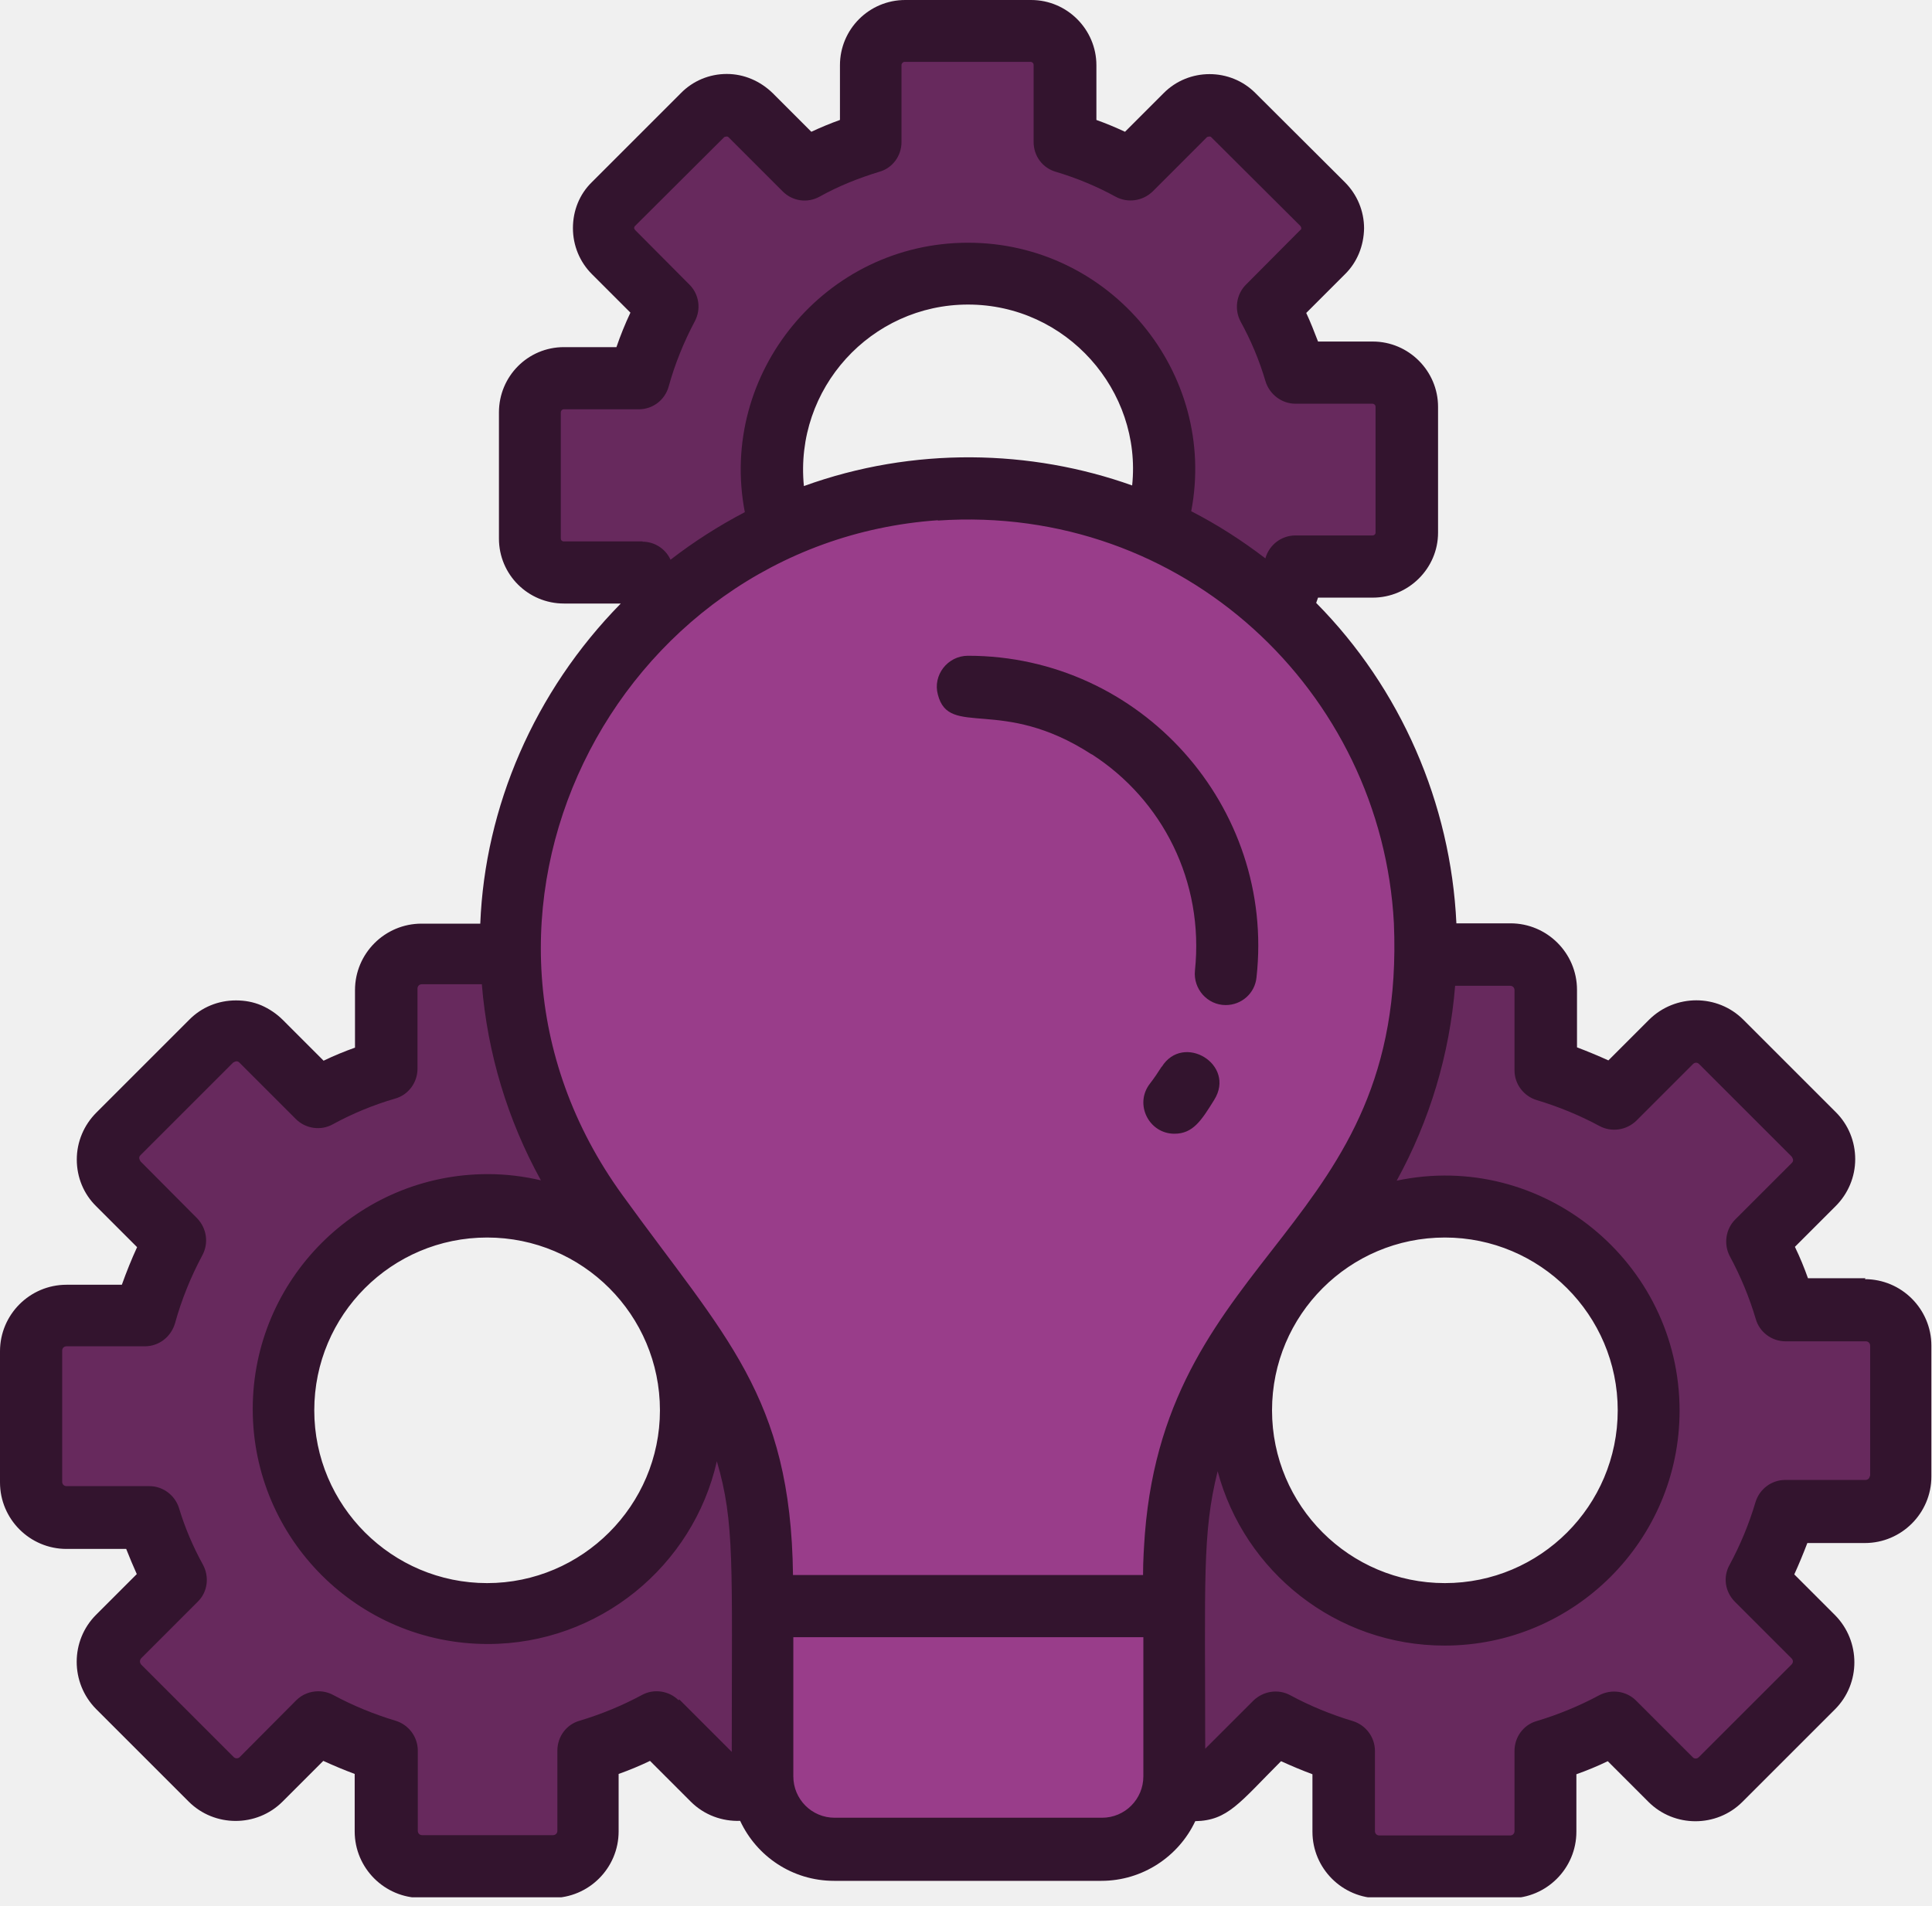
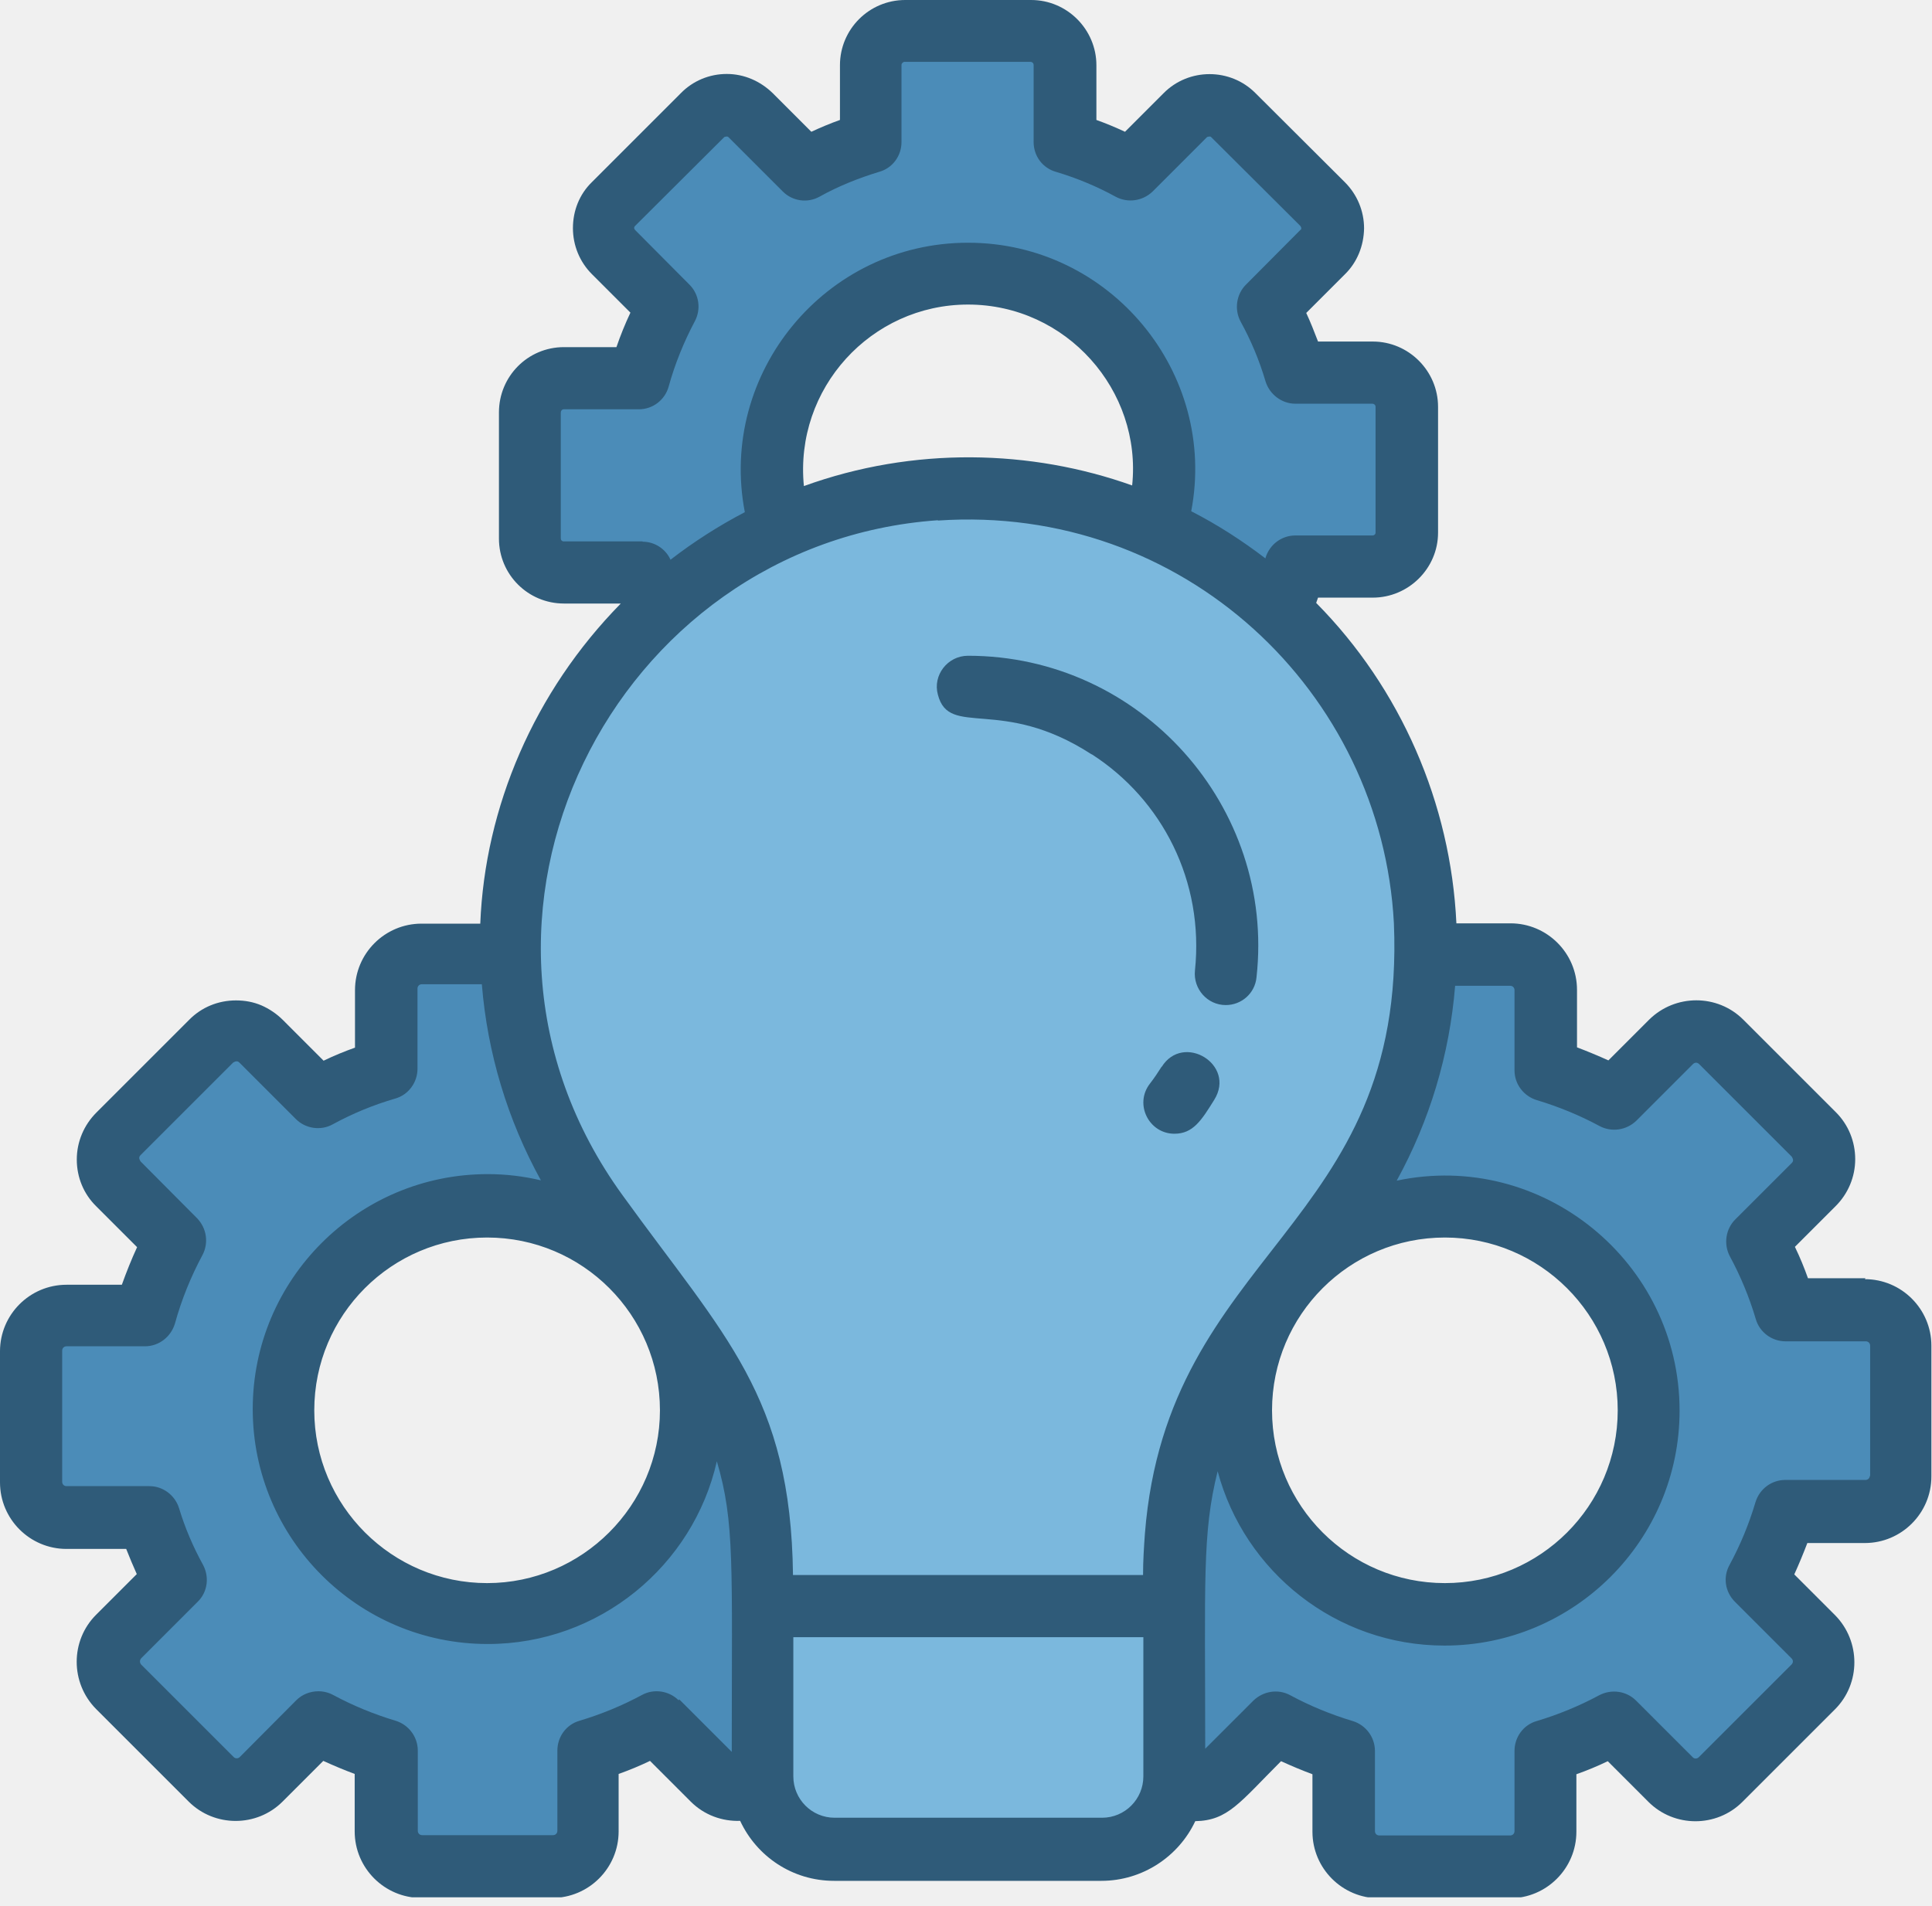
<svg xmlns="http://www.w3.org/2000/svg" width="75" height="74" viewBox="0 0 75 74" fill="none">
-   <g clip-path="url(#clip0_321_552)">
-     <path d="M53.291 14.457H50.298C50.045 13.576 49.682 12.72 49.236 11.899L51.348 9.787C51.867 9.268 51.867 8.436 51.348 7.917L47.885 4.465C47.366 3.946 46.533 3.946 46.014 4.465L43.902 6.577C43.082 6.131 42.225 5.781 41.344 5.515V2.522C41.344 1.798 40.752 1.207 40.029 1.207H35.141C34.405 1.207 33.814 1.798 33.814 2.522V5.515C32.933 5.769 32.076 6.131 31.255 6.577L29.143 4.465C28.625 3.946 27.792 3.946 27.273 4.465L23.822 7.917C23.303 8.436 23.303 9.268 23.822 9.787L25.933 11.899C25.451 12.792 25.077 13.721 24.811 14.687H21.879C21.155 14.687 20.564 15.278 20.564 16.002V20.889C20.564 21.613 21.155 22.205 21.879 22.205H24.944C25.185 23.001 25.523 23.785 25.933 24.534L23.822 26.645C23.303 27.164 23.303 27.997 23.822 28.516L27.273 31.979C27.792 32.498 28.625 32.498 29.143 31.979L31.255 29.867C32.076 30.314 32.933 30.664 33.814 30.93V33.922C33.814 34.658 34.405 35.25 35.141 35.25H40.029C40.752 35.25 41.344 34.658 41.344 33.922V30.93C42.225 30.664 43.082 30.314 43.902 29.867L46.014 31.979C46.533 32.498 47.366 32.498 47.885 31.979L51.348 28.516C51.867 27.997 51.867 27.164 51.348 26.645L49.236 24.534C49.682 23.713 50.032 22.856 50.298 21.975H53.291C54.027 21.975 54.618 21.384 54.618 20.66V15.773C54.618 15.037 54.027 14.445 53.291 14.445V14.457ZM37.591 25.837C33.391 25.837 29.976 22.434 29.976 18.222C29.976 14.011 33.379 10.608 37.591 10.608C41.802 10.608 45.206 14.011 45.206 18.222C45.206 22.434 41.802 25.837 37.591 25.837V25.837Z" fill="#67295D" />
-     <path d="M34.727 51.25H31.735C31.481 50.369 31.119 49.513 30.673 48.692L32.784 46.58C33.303 46.061 33.303 45.228 32.784 44.71L29.321 41.258C28.802 40.739 27.969 40.739 27.451 41.258L25.339 43.37C24.518 42.924 23.661 42.574 22.78 42.308V39.315C22.78 38.591 22.189 38 21.465 38H16.578C15.841 38 15.25 38.591 15.25 39.315V42.308C14.369 42.562 13.512 42.924 12.692 43.37L10.58 41.258C10.061 40.739 9.228 40.739 8.71 41.258L5.258 44.71C4.739 45.228 4.739 46.061 5.258 46.58L7.37 48.692C6.887 49.585 6.513 50.514 6.248 51.48H3.315C2.591 51.48 2 52.071 2 52.795V57.682C2 58.406 2.591 58.998 3.315 58.998H6.381C6.622 59.794 6.96 60.578 7.37 61.327L5.258 63.438C4.739 63.957 4.739 64.79 5.258 65.309L8.71 68.772C9.228 69.291 10.061 69.291 10.58 68.772L12.692 66.66C13.512 67.107 14.369 67.457 15.25 67.722V70.715C15.25 71.451 15.841 72.043 16.578 72.043H21.465C22.189 72.043 22.78 71.451 22.78 70.715V67.722C23.661 67.457 24.518 67.107 25.339 66.66L27.451 68.772C27.969 69.291 28.802 69.291 29.321 68.772L32.784 65.309C33.303 64.79 33.303 63.957 32.784 63.438L30.673 61.327C31.119 60.506 31.469 59.649 31.735 58.768H34.727C35.463 58.768 36.055 58.177 36.055 57.453V52.566C36.055 51.829 35.463 51.238 34.727 51.238V51.25ZM19.027 62.63C14.828 62.63 11.413 59.227 11.413 55.015C11.413 50.804 14.816 47.401 19.027 47.401C23.239 47.401 26.642 50.804 26.642 55.015C26.642 59.227 23.239 62.63 19.027 62.63V62.63Z" fill="#67295D" />
-     <path d="M72.418 50.841H69.305C69.039 49.924 68.665 49.031 68.206 48.186L70.403 45.99C70.934 45.459 70.934 44.578 70.403 44.047L66.806 40.451C66.263 39.907 65.395 39.907 64.864 40.451L62.667 42.647C61.81 42.176 60.917 41.814 60.012 41.549V38.435C60.012 37.675 59.397 37.06 58.637 37.06H53.556C52.796 37.06 52.181 37.675 52.181 38.435V41.549C51.264 41.814 50.37 42.188 49.526 42.647L47.329 40.451C46.798 39.907 45.917 39.907 45.386 40.451L41.79 44.047C41.247 44.578 41.247 45.459 41.79 45.99L43.987 48.186C43.48 49.115 43.094 50.081 42.816 51.082H39.775C39.015 51.082 38.399 51.697 38.399 52.458V57.55C38.399 58.311 39.015 58.926 39.775 58.926H42.961C43.214 59.759 43.564 60.567 43.987 61.352L41.79 63.548C41.247 64.091 41.247 64.96 41.79 65.491L45.386 69.087C45.917 69.618 46.798 69.618 47.329 69.087L49.526 66.891C50.383 67.349 51.264 67.723 52.181 67.989V71.102C52.181 71.862 52.796 72.478 53.556 72.478H58.637C59.397 72.478 60.012 71.862 60.012 71.102V67.989C60.93 67.711 61.823 67.349 62.667 66.891L64.864 69.087C65.407 69.618 66.275 69.618 66.806 69.087L70.403 65.491C70.934 64.948 70.934 64.079 70.403 63.548L68.206 61.352C68.677 60.495 69.039 59.602 69.305 58.697H72.418C73.178 58.697 73.794 58.081 73.794 57.321V52.241C73.794 51.48 73.178 50.865 72.418 50.865V50.841ZM56.09 62.679C51.722 62.679 48.174 59.131 48.174 54.763C48.174 50.394 51.722 46.846 56.09 46.846C60.459 46.846 64.007 50.394 64.007 54.763C64.007 59.131 60.459 62.679 56.09 62.679Z" fill="#67295D" />
-     <path d="M55.342 36.721C55.342 26.5 46.701 18.294 36.323 19.006C27.731 19.597 20.695 26.452 19.899 35.02C19.477 39.545 20.756 43.769 23.181 47.111C27.212 52.687 29.577 54.702 29.577 61.58V62.365H45.579V61.749C45.579 54.967 47.606 52.868 51.709 47.473C53.99 44.493 55.342 40.764 55.342 36.721V36.721Z" fill="#993D8A" />
-     <path d="M45.591 62.365V68.978C45.591 70.535 44.336 71.79 42.78 71.79H32.402C30.845 71.79 29.59 70.535 29.59 68.978V62.365H45.591V62.365Z" fill="#993D8A" />
-     <path d="M72.418 49.634H70.185C70.04 49.224 69.871 48.813 69.678 48.415L71.259 46.834C71.742 46.352 72.019 45.7 72.019 45.012C72.019 44.324 71.754 43.673 71.271 43.19L67.675 39.594C66.673 38.592 65.032 38.592 64.019 39.594L62.438 41.175C62.039 40.994 61.629 40.825 61.219 40.668V38.435C61.219 37.011 60.06 35.853 58.636 35.853H56.537C56.319 31.195 54.377 26.73 51.094 23.411C51.118 23.339 51.142 23.278 51.166 23.206H53.29C54.678 23.206 55.825 22.072 55.825 20.684V15.796C55.825 14.409 54.69 13.262 53.29 13.262H51.166C51.022 12.888 50.877 12.514 50.708 12.152L52.204 10.656C52.687 10.185 52.941 9.545 52.953 8.87C52.953 8.194 52.687 7.554 52.204 7.072L48.741 3.62C47.764 2.631 46.146 2.631 45.169 3.62L43.673 5.117C43.31 4.948 42.936 4.791 42.562 4.658V2.534C42.562 1.146 41.428 0 40.028 0H35.141C33.741 0 32.607 1.134 32.607 2.534V4.658C32.233 4.791 31.858 4.948 31.496 5.117L30 3.62C29.517 3.15 28.89 2.872 28.214 2.872C27.538 2.872 26.899 3.138 26.428 3.62L22.977 7.072C22.494 7.542 22.241 8.182 22.241 8.858C22.241 9.533 22.506 10.173 22.977 10.644L24.473 12.14C24.268 12.574 24.087 13.021 23.93 13.479H21.891C20.491 13.479 19.369 14.614 19.369 16.014V20.913C19.369 22.313 20.503 23.435 21.891 23.435H24.099C20.732 26.862 18.825 31.34 18.644 35.865H16.364C14.94 35.865 13.781 37.023 13.781 38.447V40.68C13.371 40.825 12.961 40.994 12.562 41.187L10.982 39.606C10.74 39.364 10.45 39.171 10.149 39.039C9.835 38.906 9.509 38.846 9.159 38.846C8.471 38.846 7.82 39.111 7.337 39.606L3.741 43.202C3.258 43.685 2.981 44.336 2.981 45.024C2.981 45.712 3.246 46.364 3.741 46.846L5.322 48.427C5.105 48.898 4.912 49.38 4.73 49.887H2.582C1.158 49.887 0 51.046 0 52.47V57.562C0 58.986 1.158 60.145 2.582 60.145H4.899C5.032 60.483 5.165 60.797 5.31 61.122L3.729 62.703C2.727 63.705 2.727 65.346 3.729 66.36L7.325 69.956C8.327 70.957 9.968 70.957 10.969 69.956L12.55 68.375C12.948 68.556 13.347 68.725 13.769 68.882V71.114C13.769 72.538 14.928 73.697 16.352 73.697H21.432C22.856 73.697 24.015 72.538 24.015 71.114V68.882C24.425 68.737 24.835 68.568 25.233 68.375L26.814 69.956C27.345 70.487 28.045 70.728 28.733 70.704C29.372 72.08 30.76 73.033 32.377 73.033H42.755C44.36 73.033 45.76 72.08 46.4 70.716C47.667 70.692 48.113 70.004 49.73 68.387C50.129 68.568 50.527 68.737 50.949 68.894V71.126C50.949 72.55 52.108 73.709 53.532 73.709H58.612C60.036 73.709 61.195 72.55 61.195 71.126V68.894C61.605 68.749 62.015 68.58 62.413 68.387L63.994 69.968C64.996 70.969 66.637 70.969 67.639 69.968L71.235 66.372C72.237 65.37 72.237 63.729 71.235 62.715L69.654 61.134C69.835 60.736 70.004 60.326 70.161 59.916H72.393C73.817 59.916 74.976 58.757 74.976 57.333V52.253C74.976 50.829 73.817 49.67 72.393 49.67L72.418 49.634ZM24.944 21.022H21.878C21.818 21.022 21.77 20.973 21.77 20.913V16.014C21.77 15.953 21.818 15.893 21.878 15.893H24.799C25.342 15.893 25.812 15.531 25.957 15.012C26.199 14.131 26.549 13.274 26.971 12.478C27.224 12.007 27.14 11.428 26.766 11.054L24.654 8.93C24.654 8.93 24.618 8.882 24.618 8.858C24.618 8.821 24.63 8.797 24.654 8.773L28.117 5.322C28.117 5.322 28.226 5.274 28.274 5.322L30.386 7.434C30.772 7.82 31.352 7.892 31.81 7.639C32.546 7.228 33.331 6.915 34.127 6.673C34.646 6.529 34.996 6.058 34.996 5.515V2.522C34.996 2.462 35.056 2.401 35.117 2.401H40.004C40.064 2.401 40.125 2.45 40.125 2.522V5.515C40.125 6.058 40.475 6.529 40.994 6.673C41.802 6.915 42.587 7.241 43.31 7.639C43.781 7.892 44.36 7.808 44.747 7.434L46.858 5.322C46.858 5.322 46.979 5.274 47.015 5.322L50.479 8.773C50.479 8.773 50.515 8.821 50.515 8.858C50.515 8.882 50.515 8.918 50.479 8.93L48.367 11.054C47.993 11.428 47.908 12.019 48.162 12.49C48.56 13.214 48.886 13.986 49.127 14.807C49.284 15.314 49.755 15.676 50.286 15.676H53.278C53.339 15.676 53.399 15.724 53.399 15.796V20.684C53.399 20.744 53.351 20.792 53.278 20.792H50.286C49.755 20.792 49.284 21.142 49.127 21.661C49.127 21.661 49.127 21.673 49.127 21.685C48.21 20.985 47.257 20.37 46.243 19.851C47.269 14.493 43.117 9.425 37.578 9.425C32.039 9.425 27.876 14.493 28.914 19.887C27.9 20.418 26.935 21.034 26.03 21.734C25.837 21.311 25.414 21.034 24.944 21.034V21.022ZM37.578 11.826C41.404 11.826 44.336 15.169 43.95 18.85C40.028 17.45 35.467 17.329 31.207 18.874C30.833 15.085 33.813 11.826 37.578 11.826ZM36.408 20.213C45.953 19.561 53.64 26.875 54.111 35.853C54.606 47.715 45.314 48.524 44.445 59.553C44.409 60.06 44.373 60.591 44.373 61.158H30.784C30.7 54.196 28.142 51.915 24.159 46.4C16.412 35.708 23.809 21.082 36.408 20.201V20.213ZM56.09 48.053C59.783 48.053 62.8 51.058 62.8 54.763C62.8 58.467 59.795 61.472 56.09 61.472C52.385 61.472 49.38 58.467 49.38 54.763C49.38 51.058 52.385 48.053 56.09 48.053ZM25.619 54.763C25.619 58.455 22.603 61.472 18.91 61.472C15.217 61.472 12.2 58.467 12.2 54.763C12.2 51.058 15.205 48.053 18.91 48.053C22.615 48.053 25.619 51.058 25.619 54.763ZM26.343 66.022C25.969 65.648 25.378 65.563 24.919 65.817C24.159 66.227 23.339 66.565 22.494 66.818C21.987 66.963 21.637 67.434 21.637 67.977V71.09C21.637 71.187 21.565 71.259 21.468 71.259H16.388C16.291 71.259 16.219 71.187 16.219 71.09V67.977C16.219 67.446 15.869 66.975 15.362 66.818C14.517 66.565 13.697 66.227 12.936 65.817C12.755 65.72 12.562 65.672 12.357 65.672C12.043 65.672 11.73 65.792 11.5 66.022L9.304 68.23C9.244 68.29 9.135 68.29 9.075 68.23L5.479 64.634C5.418 64.561 5.418 64.465 5.479 64.393L7.675 62.196C8.061 61.822 8.134 61.231 7.88 60.76C7.494 60.06 7.18 59.324 6.951 58.564C6.794 58.057 6.323 57.707 5.804 57.707H2.582C2.486 57.707 2.414 57.635 2.414 57.538V52.446C2.414 52.349 2.486 52.277 2.582 52.277H5.623C6.167 52.277 6.637 51.915 6.794 51.384C7.047 50.467 7.409 49.574 7.856 48.741C8.109 48.27 8.025 47.691 7.651 47.305L5.455 45.096C5.455 45.096 5.406 45.012 5.406 44.976C5.406 44.94 5.406 44.903 5.455 44.855L9.051 41.259C9.051 41.259 9.135 41.211 9.171 41.211C9.208 41.211 9.244 41.211 9.292 41.259L11.488 43.455C11.862 43.829 12.454 43.914 12.912 43.66C13.685 43.238 14.505 42.9 15.338 42.659C15.857 42.514 16.207 42.031 16.207 41.5V38.387C16.207 38.29 16.279 38.218 16.376 38.218H18.705C18.922 40.897 19.706 43.492 20.998 45.833C20.334 45.676 19.646 45.591 18.934 45.591C13.902 45.591 9.811 49.682 9.811 54.714C9.811 59.747 13.902 63.837 18.934 63.837C23.266 63.837 26.911 60.797 27.828 56.742C28.528 59.119 28.407 60.748 28.407 68.025L26.368 65.986L26.343 66.022ZM42.78 70.583H32.401C31.508 70.583 30.797 69.859 30.797 68.978V63.572H44.385V68.978C44.385 69.859 43.673 70.583 42.78 70.583V70.583ZM72.587 57.297C72.587 57.393 72.514 57.466 72.418 57.466H69.304C68.773 57.466 68.302 57.816 68.146 58.335C67.892 59.191 67.554 60 67.144 60.76C66.879 61.231 66.963 61.81 67.349 62.196L69.546 64.393C69.618 64.465 69.618 64.561 69.546 64.634L65.949 68.23C65.877 68.302 65.768 68.302 65.708 68.23L63.512 66.034C63.138 65.66 62.558 65.575 62.076 65.829C61.315 66.239 60.495 66.577 59.65 66.83C59.143 66.975 58.793 67.446 58.793 67.989V71.102C58.793 71.199 58.721 71.271 58.624 71.271H53.544C53.447 71.271 53.375 71.199 53.375 71.102V67.989C53.375 67.458 53.025 66.987 52.518 66.83C51.673 66.577 50.853 66.239 50.093 65.829C49.61 65.563 49.031 65.672 48.657 66.034L46.786 67.904C46.786 61.388 46.665 59.541 47.269 57.128C48.306 61.026 51.867 63.898 56.078 63.898C61.11 63.898 65.201 59.807 65.201 54.775C65.201 49.006 59.867 44.65 54.22 45.845C55.499 43.516 56.271 40.957 56.488 38.278H58.624C58.721 38.278 58.793 38.351 58.793 38.447V41.561C58.793 42.092 59.143 42.562 59.662 42.719C60.507 42.973 61.327 43.31 62.088 43.721C62.558 43.974 63.138 43.89 63.524 43.516L65.72 41.319C65.792 41.247 65.889 41.247 65.961 41.319L69.558 44.916C69.558 44.916 69.606 45 69.606 45.036C69.606 45.072 69.606 45.109 69.558 45.157L67.361 47.353C66.987 47.727 66.903 48.319 67.156 48.789C67.566 49.55 67.904 50.358 68.158 51.215C68.302 51.722 68.773 52.084 69.316 52.084H72.43C72.526 52.084 72.599 52.156 72.599 52.253V57.333L72.587 57.297Z" fill="#33142E" />
-     <path d="M42.381 29.288C45.121 31.05 46.75 34.224 46.388 37.687C46.315 38.399 46.87 39.027 47.582 39.027C48.198 39.027 48.717 38.568 48.777 37.953C49.513 31.328 44.288 25.463 37.578 25.463C36.782 25.463 36.203 26.223 36.408 26.971C36.842 28.673 38.87 27.02 42.369 29.288H42.381Z" fill="#33142E" />
-     <path d="M45.097 41.416C44.952 41.645 44.807 41.862 44.638 42.08C44.023 42.876 44.602 44.023 45.591 44.023C46.315 44.023 46.641 43.504 47.136 42.707C47.993 41.331 45.929 40.089 45.097 41.428V41.416Z" fill="#33142E" />
+   <g clip-path="url(#clip0_441_35)">
+     <path d="M53.29 14.457H50.298C50.044 13.576 49.682 12.719 49.236 11.899L51.347 9.787C51.866 9.268 51.866 8.435 51.347 7.916L47.884 4.465C47.365 3.946 46.533 3.946 46.014 4.465L43.902 6.577C43.081 6.13 42.224 5.78 41.343 5.515V2.522C41.343 1.798 40.752 1.207 40.028 1.207H35.141C34.405 1.207 33.813 1.798 33.813 2.522V5.515C32.932 5.768 32.076 6.13 31.255 6.577L29.143 4.465C28.624 3.946 27.792 3.946 27.273 4.465L23.821 7.916C23.302 8.435 23.302 9.268 23.821 9.787L25.933 11.899C25.451 12.792 25.076 13.721 24.811 14.686H21.878C21.154 14.686 20.563 15.278 20.563 16.002V20.889C20.563 21.613 21.154 22.204 21.878 22.204H24.944C25.185 23.001 25.523 23.785 25.933 24.533L23.821 26.645C23.302 27.164 23.302 27.997 23.821 28.516L27.273 31.979C27.792 32.498 28.624 32.498 29.143 31.979L31.255 29.867C32.076 30.314 32.932 30.664 33.813 30.929V33.922C33.813 34.658 34.405 35.249 35.141 35.249H40.028C40.752 35.249 41.343 34.658 41.343 33.922V30.929C42.224 30.664 43.081 30.314 43.902 29.867L46.014 31.979C46.533 32.498 47.365 32.498 47.884 31.979L51.347 28.516C51.866 27.997 51.866 27.164 51.347 26.645L49.236 24.533C49.682 23.713 50.032 22.856 50.298 21.975H53.29C54.026 21.975 54.618 21.384 54.618 20.66V15.772C54.618 15.036 54.026 14.445 53.29 14.445V14.457ZM37.59 25.837C33.391 25.837 29.976 22.434 29.976 18.222C29.976 14.011 33.379 10.607 37.59 10.607C41.802 10.607 45.205 14.011 45.205 18.222C45.205 22.434 41.802 25.837 37.59 25.837V25.837Z" fill="#4B8CB8" />
+     <path d="M34.727 51.25H31.735C31.481 50.369 31.119 49.513 30.673 48.692L32.784 46.58C33.303 46.061 33.303 45.228 32.784 44.71L29.321 41.258C28.802 40.739 27.969 40.739 27.451 41.258L25.339 43.37C24.518 42.924 23.661 42.574 22.78 42.308V39.315C22.78 38.591 22.189 38 21.465 38H16.578C15.841 38 15.25 38.591 15.25 39.315V42.308C14.369 42.562 13.512 42.924 12.692 43.37L10.58 41.258C10.061 40.739 9.228 40.739 8.71 41.258L5.258 44.71C4.739 45.228 4.739 46.061 5.258 46.58L7.37 48.692C6.887 49.585 6.513 50.514 6.248 51.48H3.315C2.591 51.48 2 52.071 2 52.795V57.682C2 58.406 2.591 58.998 3.315 58.998H6.381C6.622 59.794 6.96 60.578 7.37 61.327L5.258 63.438C4.739 63.957 4.739 64.79 5.258 65.309L8.71 68.772C9.228 69.291 10.061 69.291 10.58 68.772L12.692 66.66C13.512 67.107 14.369 67.457 15.25 67.722V70.715C15.25 71.451 15.841 72.043 16.578 72.043H21.465C22.189 72.043 22.78 71.451 22.78 70.715V67.722C23.661 67.457 24.518 67.107 25.339 66.66L27.451 68.772C27.969 69.291 28.802 69.291 29.321 68.772L32.784 65.309C33.303 64.79 33.303 63.957 32.784 63.438L30.673 61.327C31.119 60.506 31.469 59.649 31.735 58.768H34.727C35.463 58.768 36.055 58.177 36.055 57.453V52.566C36.055 51.829 35.463 51.238 34.727 51.238V51.25ZM19.027 62.63C14.828 62.63 11.413 59.227 11.413 55.015C11.413 50.804 14.816 47.401 19.027 47.401C23.239 47.401 26.642 50.804 26.642 55.015C26.642 59.227 23.239 62.63 19.027 62.63V62.63Z" fill="#4B8CB8" />
+     <path d="M72.418 50.841H69.304C69.039 49.924 68.665 49.031 68.206 48.186L70.402 45.99C70.933 45.459 70.933 44.578 70.402 44.047L66.806 40.451C66.263 39.907 65.394 39.907 64.863 40.451L62.667 42.647C61.81 42.176 60.917 41.814 60.012 41.549V38.435C60.012 37.675 59.397 37.06 58.636 37.06H53.556C52.796 37.06 52.18 37.675 52.18 38.435V41.549C51.263 41.814 50.37 42.188 49.525 42.647L47.329 40.451C46.798 39.907 45.917 39.907 45.386 40.451L41.79 44.047C41.247 44.578 41.247 45.459 41.79 45.99L43.986 48.186C43.48 49.115 43.093 50.081 42.816 51.082H39.775C39.014 51.082 38.399 51.697 38.399 52.458V57.55C38.399 58.311 39.014 58.926 39.775 58.926H42.961C43.214 59.759 43.564 60.567 43.986 61.352L41.79 63.548C41.247 64.091 41.247 64.96 41.79 65.491L45.386 69.087C45.917 69.618 46.798 69.618 47.329 69.087L49.525 66.891C50.382 67.349 51.263 67.723 52.18 67.989V71.102C52.18 71.862 52.796 72.478 53.556 72.478H58.636C59.397 72.478 60.012 71.862 60.012 71.102V67.989C60.929 67.711 61.822 67.349 62.667 66.891L64.863 69.087C65.406 69.618 66.275 69.618 66.806 69.087L70.402 65.491C70.933 64.948 70.933 64.079 70.402 63.548L68.206 61.352C68.677 60.495 69.039 59.602 69.304 58.697H72.418C73.178 58.697 73.793 58.081 73.793 57.321V52.241C73.793 51.48 73.178 50.865 72.418 50.865V50.841ZM56.09 62.679C51.722 62.679 48.174 59.131 48.174 54.763C48.174 50.394 51.722 46.846 56.09 46.846C60.459 46.846 64.007 50.394 64.007 54.763C64.007 59.131 60.459 62.679 56.09 62.679Z" fill="#4B8CB8" />
+     <path d="M55.342 36.722C55.342 26.5 46.702 18.294 36.323 19.006C27.731 19.598 20.696 26.452 19.899 35.02C19.477 39.545 20.756 43.769 23.182 47.112C27.212 52.687 29.578 54.702 29.578 61.581V62.365H45.579V61.75C45.579 54.968 47.607 52.868 51.71 47.474C53.99 44.493 55.342 40.764 55.342 36.722V36.722Z" fill="#7BB8DD" />
+     <path d="M45.591 62.365V68.978C45.591 70.535 44.336 71.79 42.78 71.79H32.401C30.845 71.79 29.59 70.535 29.59 68.978V62.365H45.591V62.365Z" fill="#7BB8DD" />
+     <path d="M72.418 49.634H70.185C70.04 49.224 69.871 48.813 69.678 48.415L71.259 46.834C71.742 46.352 72.019 45.7 72.019 45.012C72.019 44.324 71.754 43.673 71.271 43.19L67.675 39.594C66.673 38.592 65.032 38.592 64.019 39.594L62.438 41.175C62.039 40.994 61.629 40.825 61.219 40.668V38.435C61.219 37.011 60.06 35.853 58.636 35.853H56.537C56.319 31.195 54.377 26.73 51.094 23.411C51.118 23.339 51.142 23.278 51.166 23.206H53.29C54.678 23.206 55.825 22.072 55.825 20.684V15.796C55.825 14.409 54.69 13.262 53.29 13.262H51.166C51.022 12.888 50.877 12.514 50.708 12.152L52.204 10.656C52.687 10.185 52.941 9.545 52.953 8.87C52.953 8.194 52.687 7.554 52.204 7.072L48.741 3.62C47.764 2.631 46.146 2.631 45.169 3.62L43.673 5.117C43.31 4.948 42.936 4.791 42.562 4.658V2.534C42.562 1.146 41.428 0 40.028 0H35.141C33.741 0 32.607 1.134 32.607 2.534V4.658C32.233 4.791 31.858 4.948 31.496 5.117L30 3.62C29.517 3.15 28.89 2.872 28.214 2.872C27.538 2.872 26.899 3.138 26.428 3.62L22.977 7.072C22.494 7.542 22.241 8.182 22.241 8.858C22.241 9.533 22.506 10.173 22.977 10.644L24.473 12.14C24.268 12.574 24.087 13.021 23.93 13.479H21.891C20.491 13.479 19.369 14.614 19.369 16.014V20.913C19.369 22.313 20.503 23.435 21.891 23.435H24.099C20.732 26.862 18.825 31.34 18.644 35.865H16.364C14.94 35.865 13.781 37.023 13.781 38.447V40.68C13.371 40.825 12.961 40.994 12.562 41.187L10.982 39.606C10.74 39.364 10.45 39.171 10.149 39.039C9.835 38.906 9.509 38.846 9.159 38.846C8.471 38.846 7.82 39.111 7.337 39.606L3.741 43.202C3.258 43.685 2.981 44.336 2.981 45.024C2.981 45.712 3.246 46.364 3.741 46.846L5.322 48.427C5.105 48.898 4.912 49.38 4.73 49.887H2.582C1.158 49.887 0 51.046 0 52.47V57.562C0 58.986 1.158 60.145 2.582 60.145H4.899C5.032 60.483 5.165 60.797 5.31 61.122L3.729 62.703C2.727 63.705 2.727 65.346 3.729 66.36L7.325 69.956C8.327 70.957 9.968 70.957 10.969 69.956L12.55 68.375C12.948 68.556 13.347 68.725 13.769 68.882V71.114C13.769 72.538 14.928 73.697 16.352 73.697H21.432C22.856 73.697 24.015 72.538 24.015 71.114V68.882C24.425 68.737 24.835 68.568 25.233 68.375L26.814 69.956C27.345 70.487 28.045 70.728 28.733 70.704C29.372 72.08 30.76 73.033 32.377 73.033H42.755C44.36 73.033 45.76 72.08 46.4 70.716C47.667 70.692 48.113 70.004 49.73 68.387C50.129 68.568 50.527 68.737 50.949 68.894V71.126C50.949 72.55 52.108 73.709 53.532 73.709H58.612C60.036 73.709 61.195 72.55 61.195 71.126V68.894C61.605 68.749 62.015 68.58 62.413 68.387L63.994 69.968C64.996 70.969 66.637 70.969 67.639 69.968L71.235 66.372C72.237 65.37 72.237 63.729 71.235 62.715L69.654 61.134C69.835 60.736 70.004 60.326 70.161 59.916H72.393C73.817 59.916 74.976 58.757 74.976 57.333V52.253C74.976 50.829 73.817 49.67 72.393 49.67L72.418 49.634ZM24.944 21.022H21.878C21.818 21.022 21.77 20.973 21.77 20.913V16.014C21.77 15.953 21.818 15.893 21.878 15.893H24.799C25.342 15.893 25.812 15.531 25.957 15.012C26.199 14.131 26.549 13.274 26.971 12.478C27.224 12.007 27.14 11.428 26.766 11.054L24.654 8.93C24.654 8.93 24.618 8.882 24.618 8.858C24.618 8.821 24.63 8.797 24.654 8.773L28.117 5.322C28.117 5.322 28.226 5.274 28.274 5.322L30.386 7.434C30.772 7.82 31.352 7.892 31.81 7.639C32.546 7.228 33.331 6.915 34.127 6.673C34.646 6.529 34.996 6.058 34.996 5.515V2.522C34.996 2.462 35.056 2.401 35.117 2.401H40.004C40.064 2.401 40.125 2.45 40.125 2.522V5.515C40.125 6.058 40.475 6.529 40.994 6.673C41.802 6.915 42.587 7.241 43.31 7.639C43.781 7.892 44.36 7.808 44.747 7.434L46.858 5.322C46.858 5.322 46.979 5.274 47.015 5.322L50.479 8.773C50.479 8.773 50.515 8.821 50.515 8.858C50.515 8.882 50.515 8.918 50.479 8.93L48.367 11.054C47.993 11.428 47.908 12.019 48.162 12.49C48.56 13.214 48.886 13.986 49.127 14.807C49.284 15.314 49.755 15.676 50.286 15.676H53.278C53.339 15.676 53.399 15.724 53.399 15.796V20.684C53.399 20.744 53.351 20.792 53.278 20.792H50.286C49.755 20.792 49.284 21.142 49.127 21.661C49.127 21.661 49.127 21.673 49.127 21.685C48.21 20.985 47.257 20.37 46.243 19.851C47.269 14.493 43.117 9.425 37.578 9.425C32.039 9.425 27.876 14.493 28.914 19.887C27.9 20.418 26.935 21.034 26.03 21.734C25.837 21.311 25.414 21.034 24.944 21.034V21.022ZM37.578 11.826C41.404 11.826 44.336 15.169 43.95 18.85C40.028 17.45 35.467 17.329 31.207 18.874C30.833 15.085 33.813 11.826 37.578 11.826ZM36.408 20.213C45.953 19.561 53.64 26.875 54.111 35.853C54.606 47.715 45.314 48.524 44.445 59.553C44.409 60.06 44.373 60.591 44.373 61.158H30.784C30.7 54.196 28.142 51.915 24.159 46.4C16.412 35.708 23.809 21.082 36.408 20.201V20.213ZM56.09 48.053C59.783 48.053 62.8 51.058 62.8 54.763C62.8 58.467 59.795 61.472 56.09 61.472C52.385 61.472 49.38 58.467 49.38 54.763C49.38 51.058 52.385 48.053 56.09 48.053ZM25.619 54.763C25.619 58.455 22.603 61.472 18.91 61.472C15.217 61.472 12.2 58.467 12.2 54.763C12.2 51.058 15.205 48.053 18.91 48.053C22.615 48.053 25.619 51.058 25.619 54.763ZM26.343 66.022C25.969 65.648 25.378 65.563 24.919 65.817C24.159 66.227 23.339 66.565 22.494 66.818C21.987 66.963 21.637 67.434 21.637 67.977V71.09C21.637 71.187 21.565 71.259 21.468 71.259H16.388C16.291 71.259 16.219 71.187 16.219 71.09V67.977C16.219 67.446 15.869 66.975 15.362 66.818C14.517 66.565 13.697 66.227 12.936 65.817C12.755 65.72 12.562 65.672 12.357 65.672C12.043 65.672 11.73 65.792 11.5 66.022L9.304 68.23C9.244 68.29 9.135 68.29 9.075 68.23L5.479 64.634C5.418 64.561 5.418 64.465 5.479 64.393L7.675 62.196C8.061 61.822 8.134 61.231 7.88 60.76C7.494 60.06 7.18 59.324 6.951 58.564C6.794 58.057 6.323 57.707 5.804 57.707H2.582C2.486 57.707 2.414 57.635 2.414 57.538V52.446C2.414 52.349 2.486 52.277 2.582 52.277H5.623C6.167 52.277 6.637 51.915 6.794 51.384C7.047 50.467 7.409 49.574 7.856 48.741C8.109 48.27 8.025 47.691 7.651 47.305L5.455 45.096C5.455 45.096 5.406 45.012 5.406 44.976C5.406 44.94 5.406 44.903 5.455 44.855L9.051 41.259C9.051 41.259 9.135 41.211 9.171 41.211C9.208 41.211 9.244 41.211 9.292 41.259L11.488 43.455C11.862 43.829 12.454 43.914 12.912 43.66C13.685 43.238 14.505 42.9 15.338 42.659C15.857 42.514 16.207 42.031 16.207 41.5V38.387C16.207 38.29 16.279 38.218 16.376 38.218H18.705C18.922 40.897 19.706 43.492 20.998 45.833C20.334 45.676 19.646 45.591 18.934 45.591C13.902 45.591 9.811 49.682 9.811 54.714C9.811 59.747 13.902 63.837 18.934 63.837C23.266 63.837 26.911 60.797 27.828 56.742C28.528 59.119 28.407 60.748 28.407 68.025L26.368 65.986L26.343 66.022ZM42.78 70.583H32.401C31.508 70.583 30.797 69.859 30.797 68.978V63.572H44.385V68.978C44.385 69.859 43.673 70.583 42.78 70.583V70.583ZM72.587 57.297C72.587 57.393 72.514 57.466 72.418 57.466H69.304C68.773 57.466 68.302 57.816 68.146 58.335C67.892 59.191 67.554 60 67.144 60.76C66.879 61.231 66.963 61.81 67.349 62.196L69.546 64.393C69.618 64.465 69.618 64.561 69.546 64.634L65.949 68.23C65.877 68.302 65.768 68.302 65.708 68.23L63.512 66.034C63.138 65.66 62.558 65.575 62.076 65.829C61.315 66.239 60.495 66.577 59.65 66.83C59.143 66.975 58.793 67.446 58.793 67.989V71.102C58.793 71.199 58.721 71.271 58.624 71.271H53.544C53.447 71.271 53.375 71.199 53.375 71.102V67.989C53.375 67.458 53.025 66.987 52.518 66.83C51.673 66.577 50.853 66.239 50.093 65.829C49.61 65.563 49.031 65.672 48.657 66.034L46.786 67.904C46.786 61.388 46.665 59.541 47.269 57.128C48.306 61.026 51.867 63.898 56.078 63.898C61.11 63.898 65.201 59.807 65.201 54.775C65.201 49.006 59.867 44.65 54.22 45.845C55.499 43.516 56.271 40.957 56.488 38.278H58.624C58.721 38.278 58.793 38.351 58.793 38.447V41.561C58.793 42.092 59.143 42.562 59.662 42.719C60.507 42.973 61.327 43.31 62.088 43.721C62.558 43.974 63.138 43.89 63.524 43.516L65.72 41.319C65.792 41.247 65.889 41.247 65.961 41.319L69.558 44.916C69.558 44.916 69.606 45 69.606 45.036C69.606 45.072 69.606 45.109 69.558 45.157L67.361 47.353C66.987 47.727 66.903 48.319 67.156 48.789C67.566 49.55 67.904 50.358 68.158 51.215C68.302 51.722 68.773 52.084 69.316 52.084H72.43C72.526 52.084 72.599 52.156 72.599 52.253V57.333L72.587 57.297Z" fill="#2F5B79" />
+     <path d="M42.381 29.288C45.121 31.05 46.75 34.224 46.388 37.687C46.315 38.399 46.87 39.027 47.583 39.027C48.198 39.027 48.717 38.568 48.777 37.953C49.513 31.328 44.288 25.463 37.578 25.463C36.782 25.463 36.203 26.223 36.408 26.971C36.842 28.673 38.87 27.019 42.369 29.288H42.381Z" fill="#2F5B79" />
+     <path d="M45.096 41.416C44.952 41.645 44.807 41.862 44.638 42.08C44.023 42.876 44.602 44.023 45.591 44.023C46.315 44.023 46.641 43.504 47.136 42.707C47.993 41.331 45.929 40.089 45.096 41.428V41.416Z" fill="#2F5B79" />
  </g>
  <defs>
-     <clipPath id="clip0_321_552">
+     <clipPath id="clip0_441_35">
      <rect width="75" height="73.673" fill="white" />
    </clipPath>
  </defs>
</svg>
